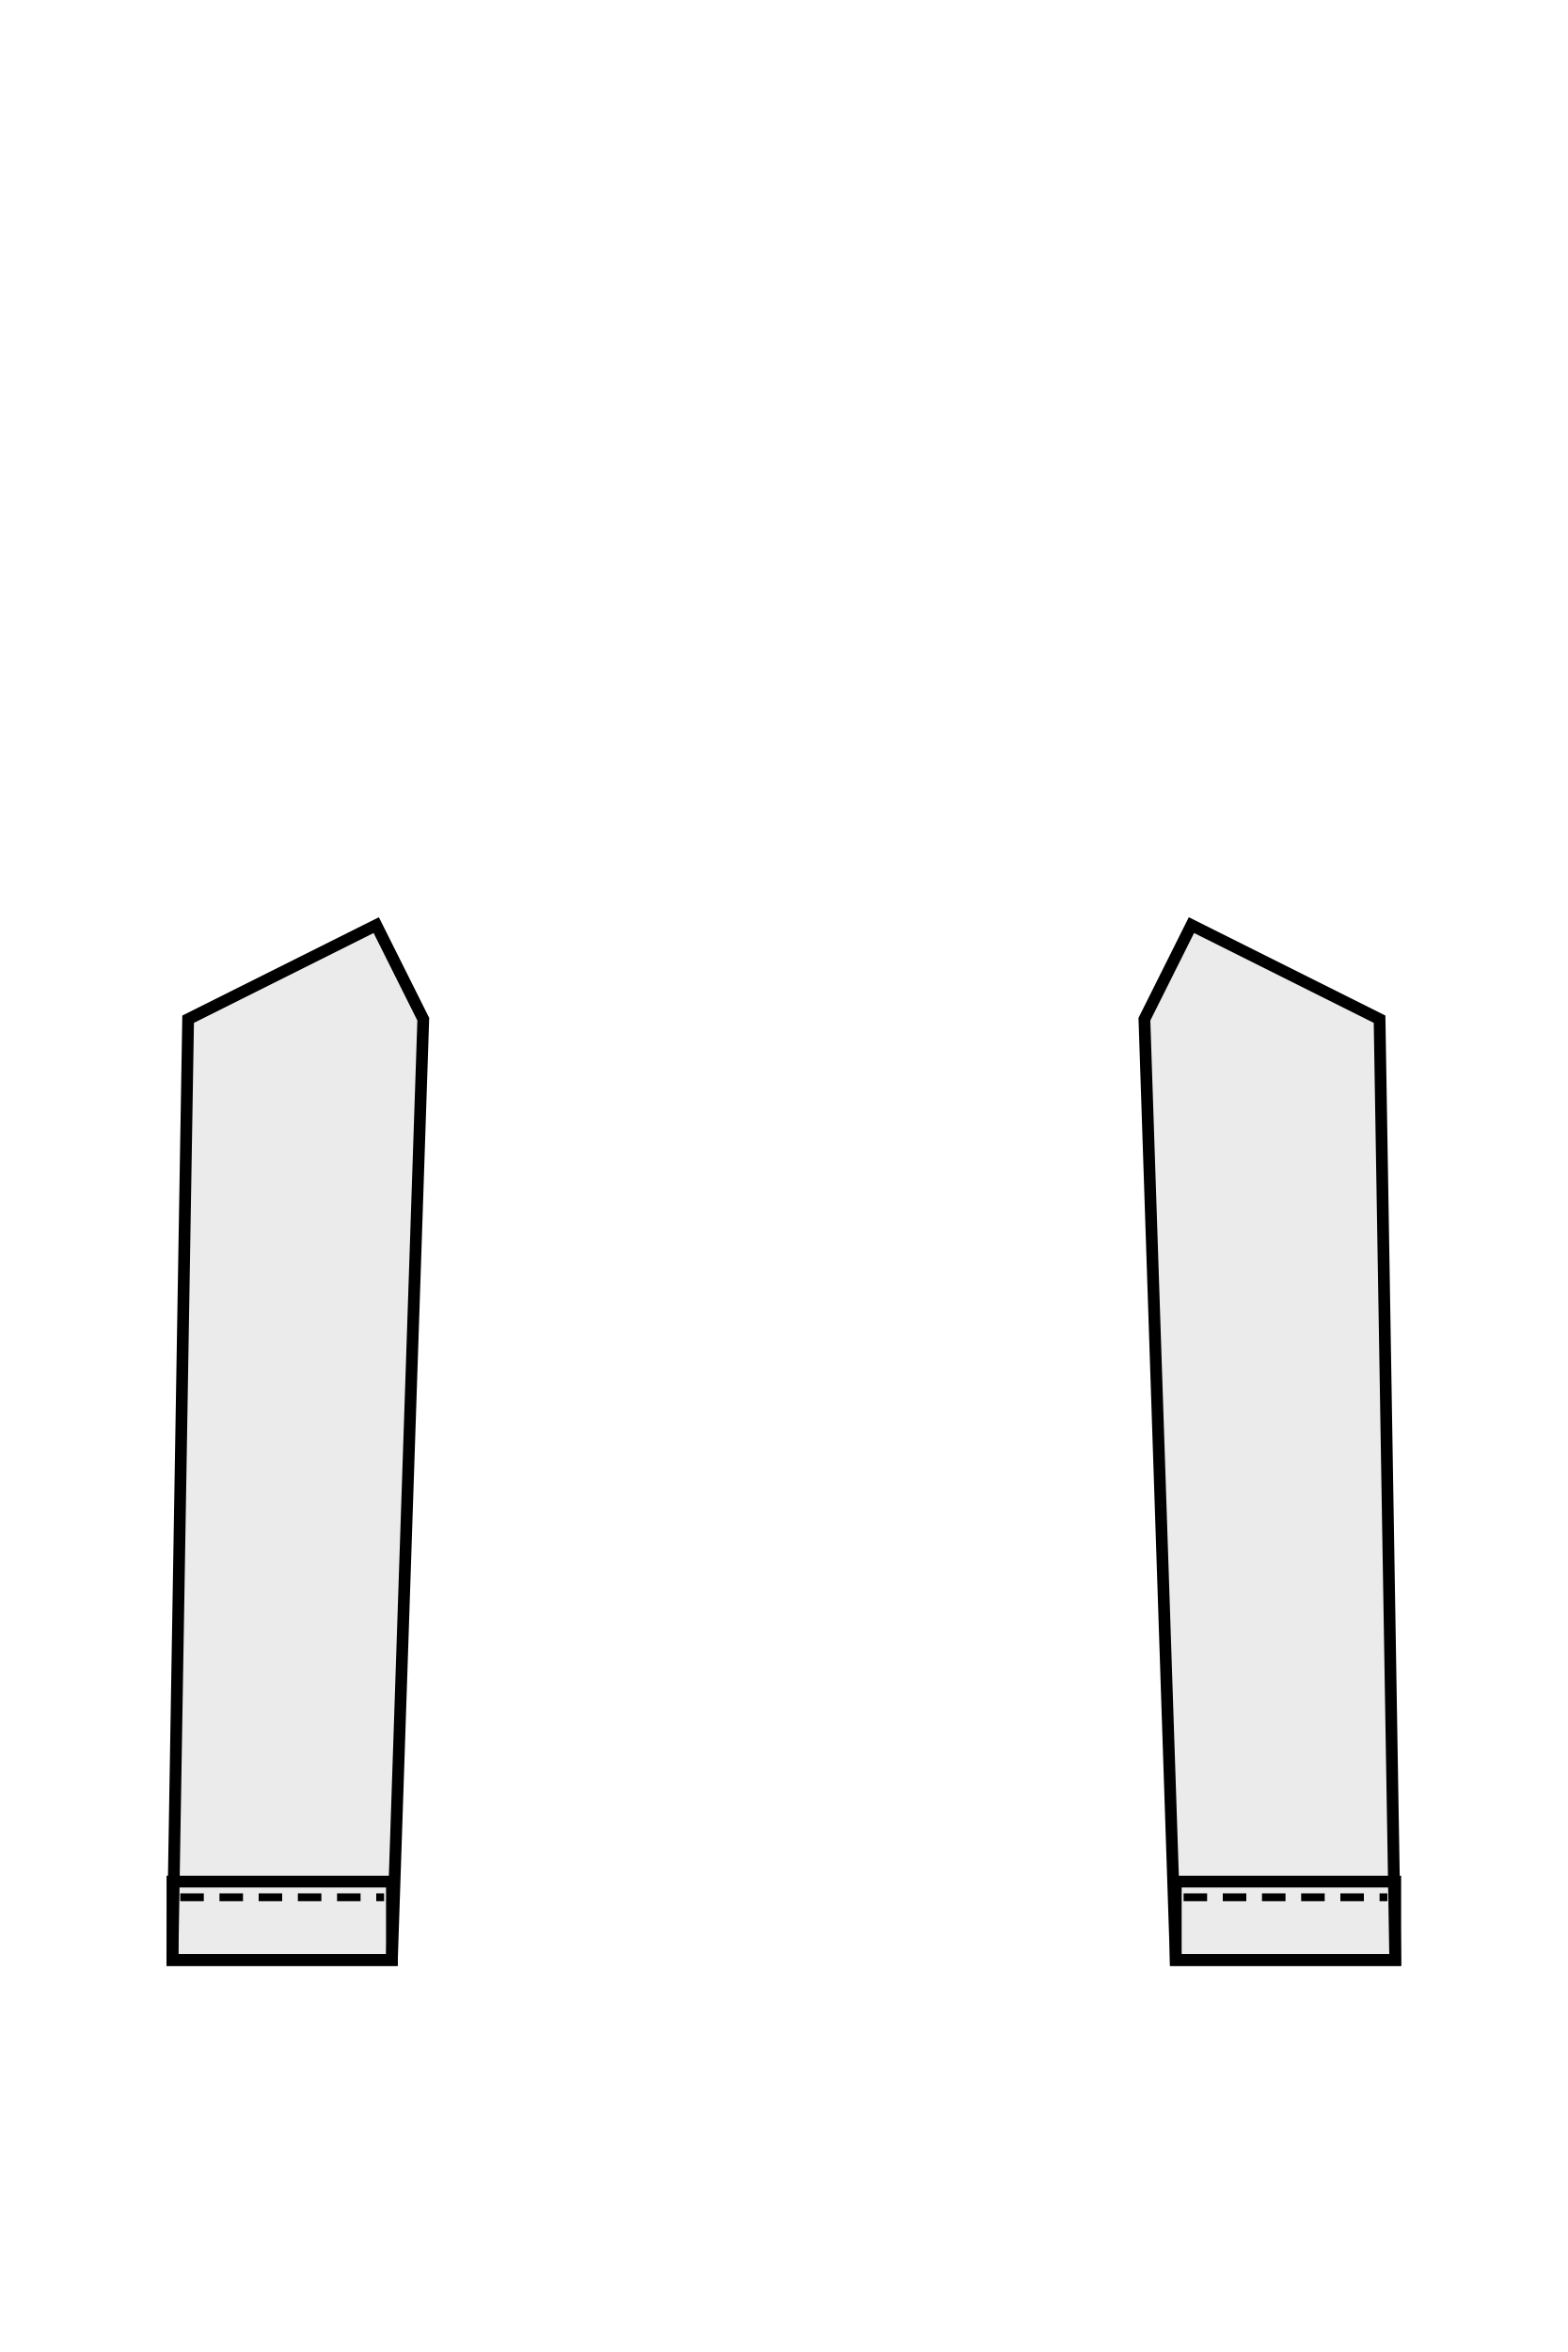
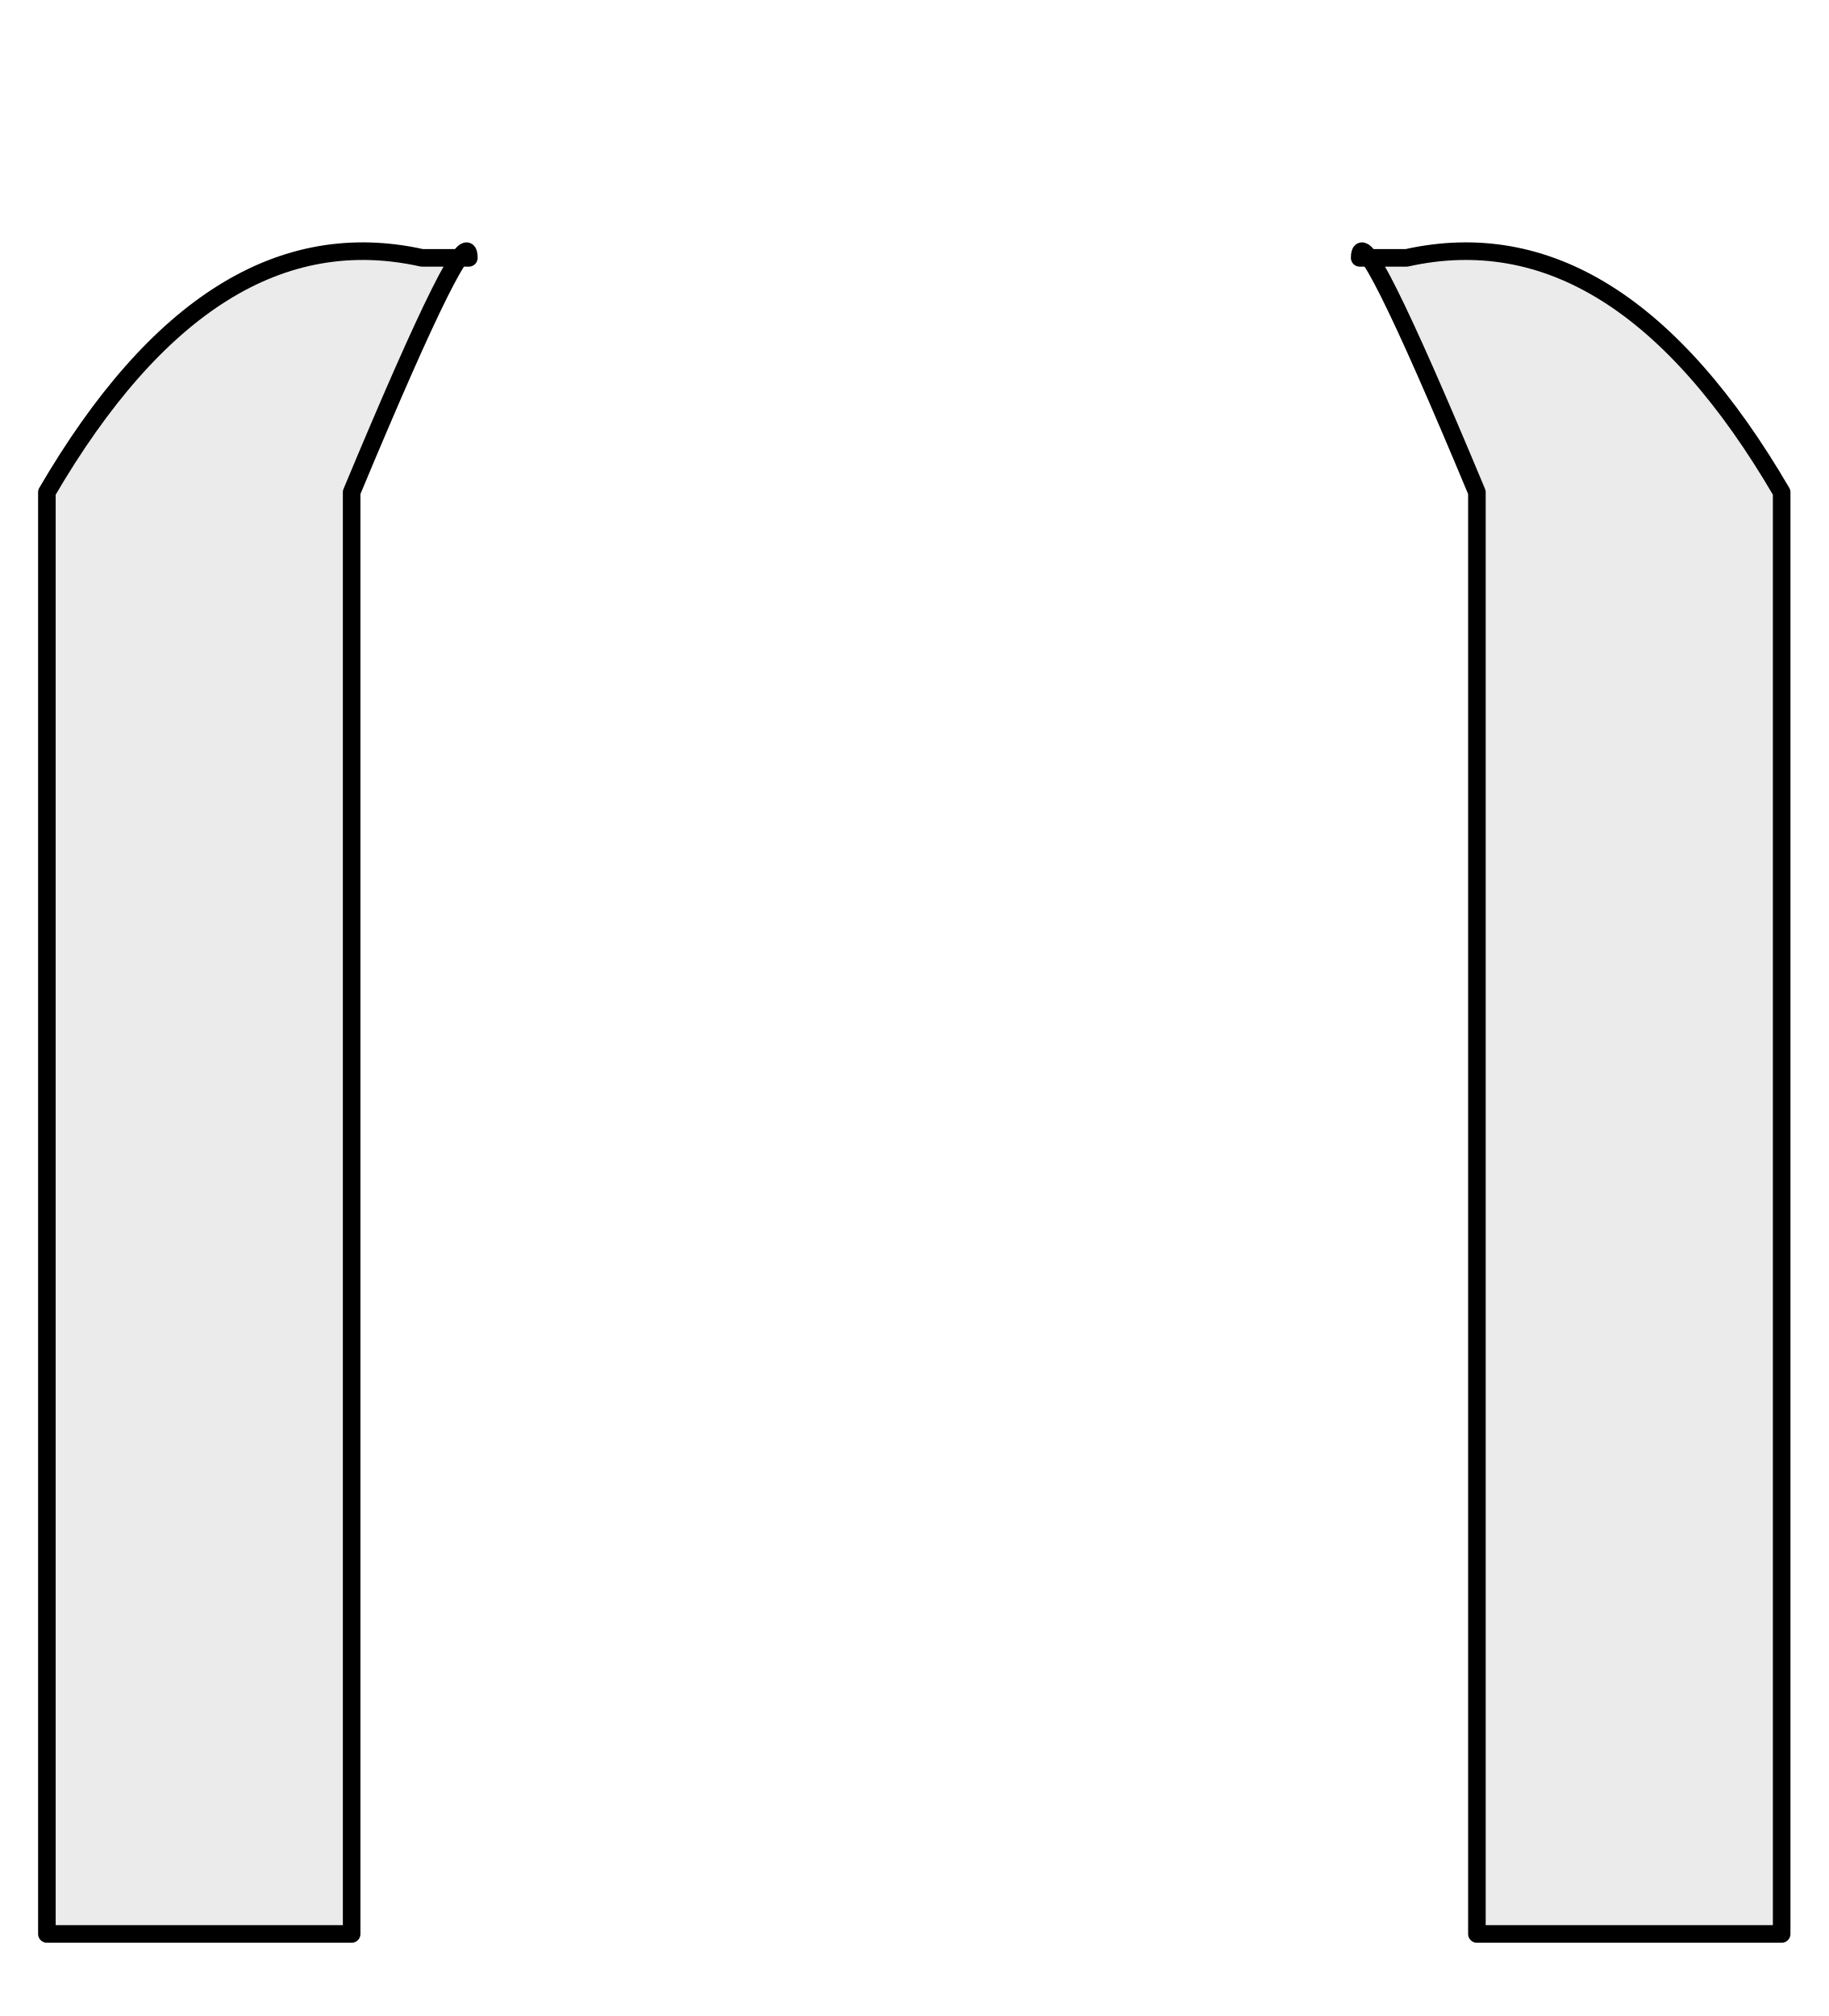
- <svg xmlns="http://www.w3.org/2000/svg" viewBox="0 0 200 300">
-   <path d="M48,118 L24,130 L22,250 L50,250 L54,130 Z" fill="currentColor" fill-opacity="0.08" stroke="currentColor" stroke-width="1.5" />
-   <path d="M152,118 L176,130 L178,250 L150,250 L146,130 Z" fill="currentColor" fill-opacity="0.08" stroke="currentColor" stroke-width="1.5" />
-   <rect x="22" y="240" width="28" height="10" fill="none" stroke="currentColor" stroke-width="1.5" />
-   <rect x="150" y="240" width="28" height="10" fill="none" stroke="currentColor" stroke-width="1.5" />
-   <line x1="23" y1="242" x2="49" y2="242" stroke="currentColor" stroke-width="1" stroke-dasharray="3,2" />
-   <line x1="151" y1="242" x2="177" y2="242" stroke="currentColor" stroke-width="1" stroke-dasharray="3,2" />
+ <svg xmlns="http://www.w3.org/2000/svg" viewBox="22 40 156 172">
+   <path d="M58,62 Q40,58 26,82 L26,205 L52,205 L52,82 Q62,58 62,62 Z" fill="currentColor" fill-opacity="0.08" stroke="currentColor" stroke-width="1.5" stroke-linejoin="round" />
+   <path d="M142,62 Q160,58 174,82 L174,205 L148,205 L148,82 Q138,58 138,62 Z" fill="currentColor" fill-opacity="0.08" stroke="currentColor" stroke-width="1.5" stroke-linejoin="round" />
+   <line x1="52" y1="82" x2="52" y2="205" stroke="currentColor" stroke-width="0.75" stroke-dasharray="4,3" />
+   <line x1="148" y1="82" x2="148" y2="205" stroke="currentColor" stroke-width="0.75" stroke-dasharray="4,3" />
</svg>
